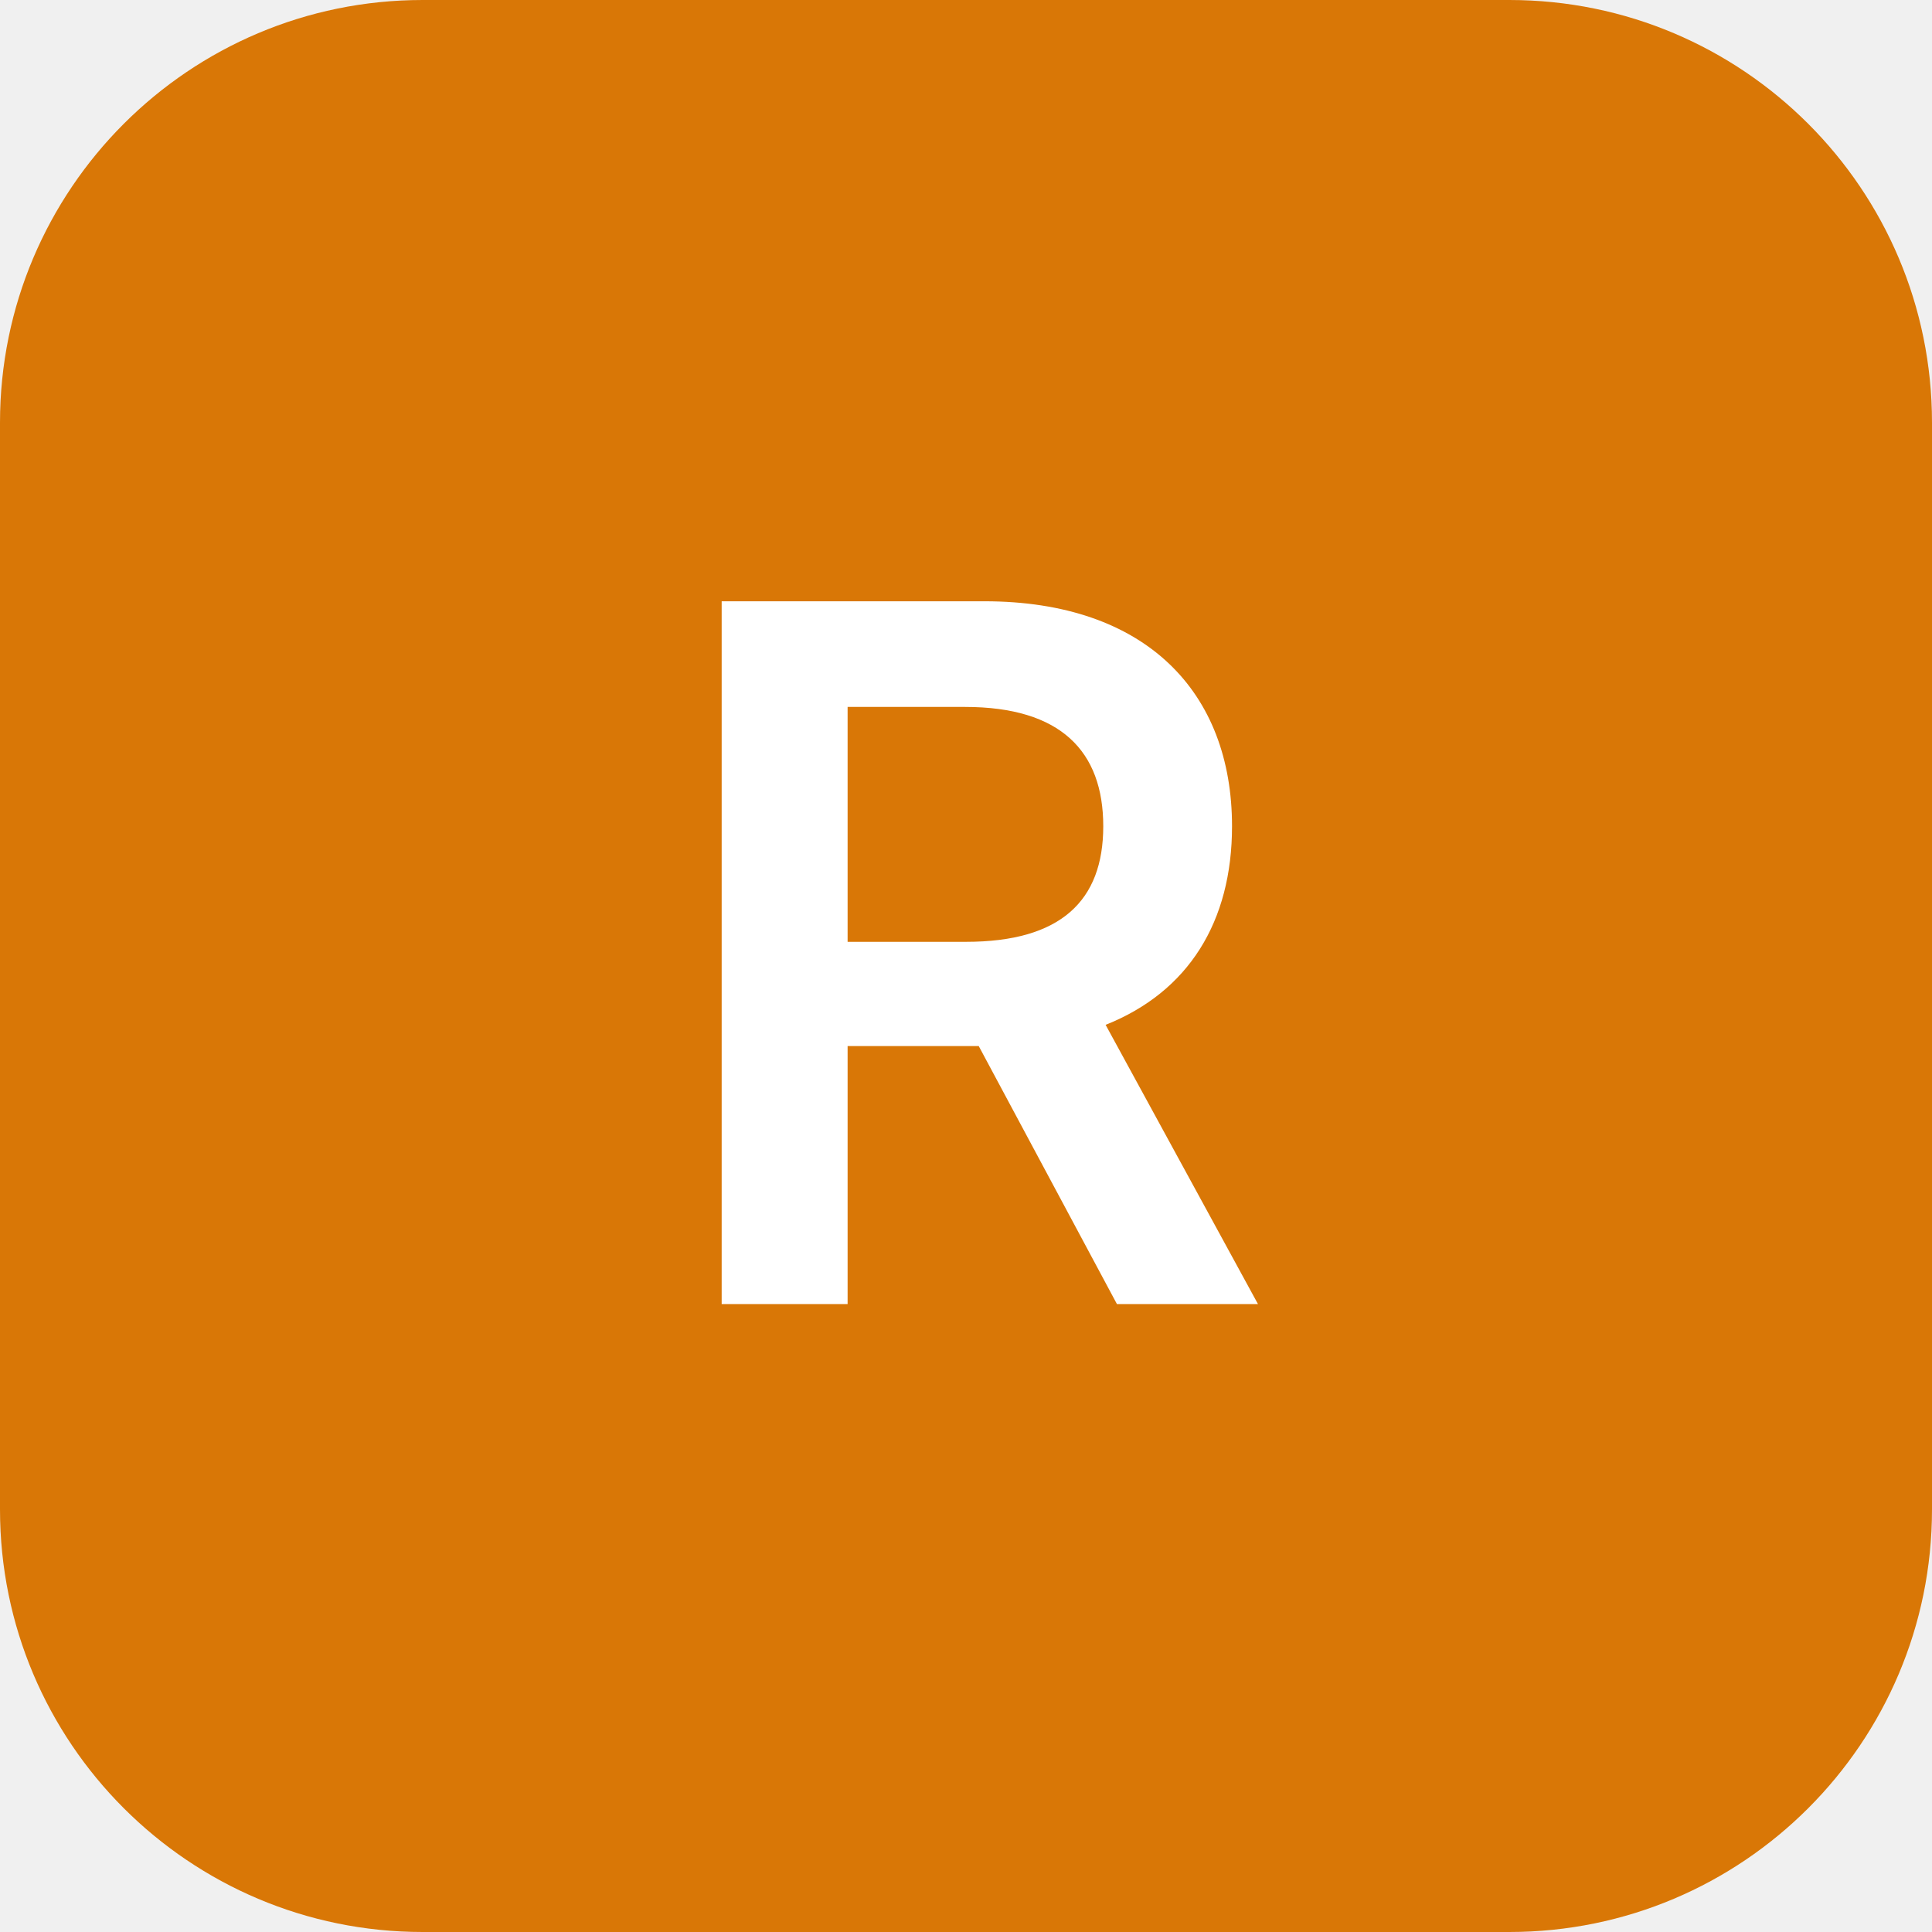
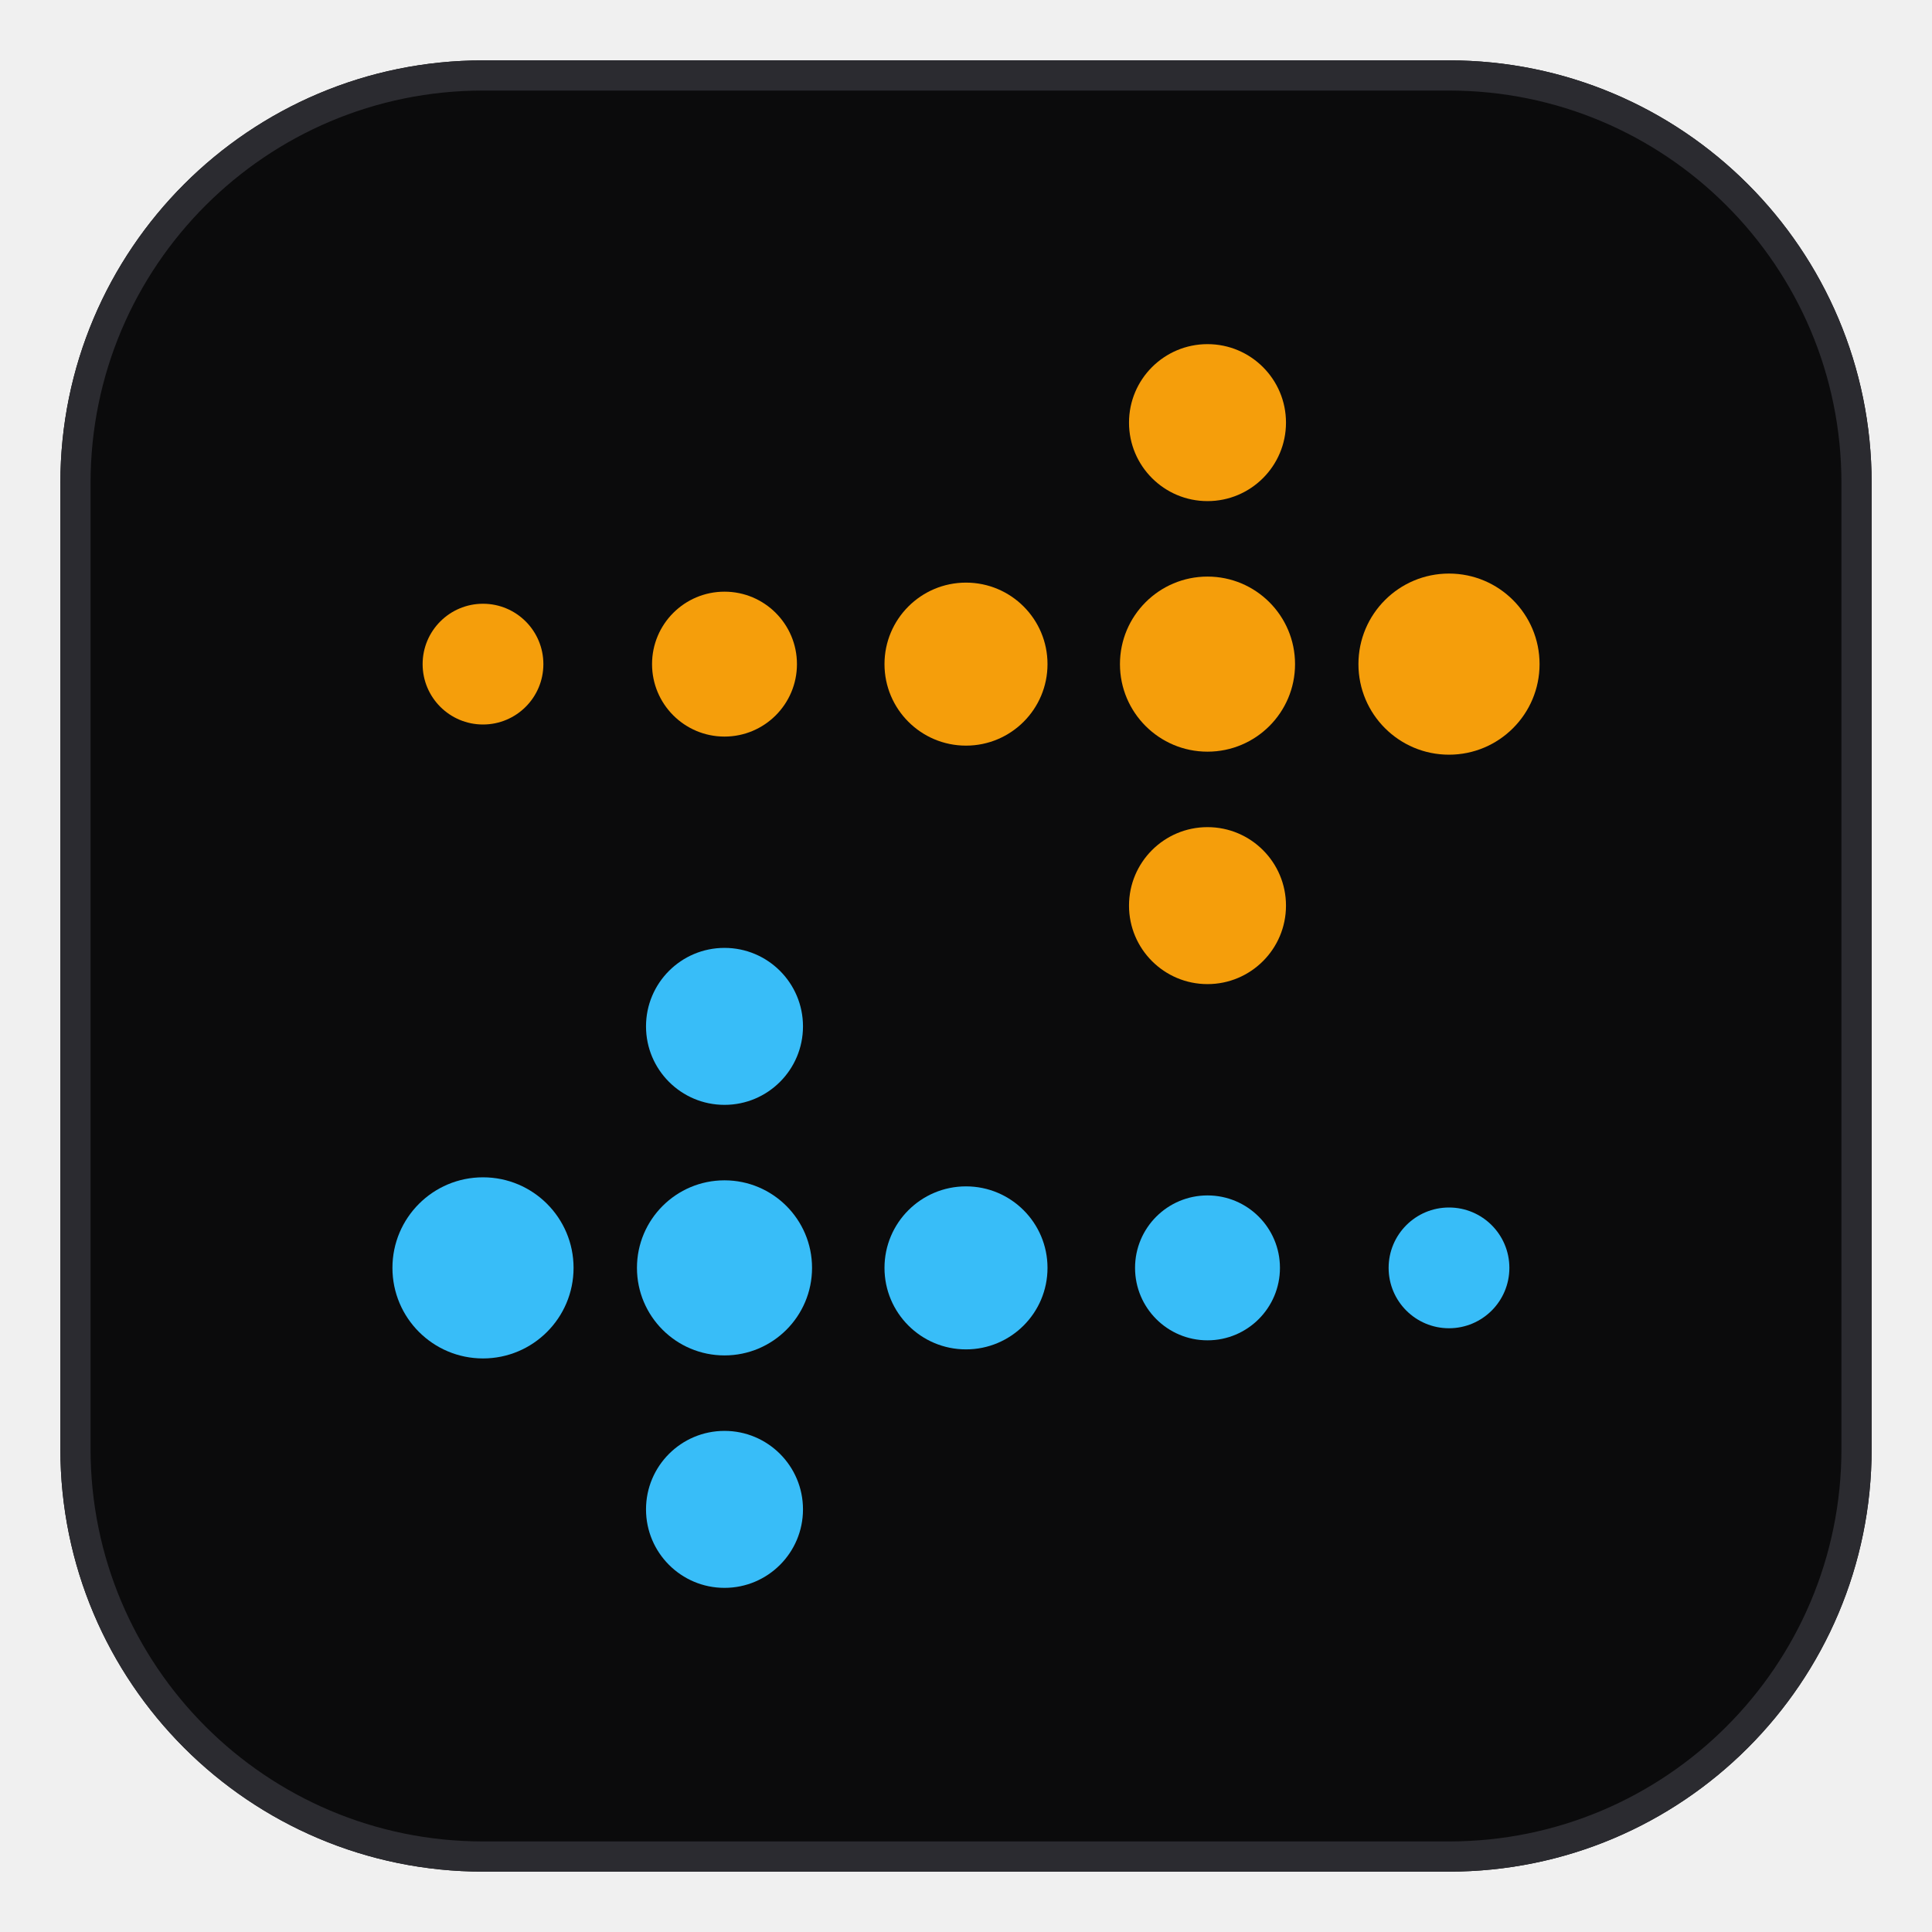
<svg xmlns="http://www.w3.org/2000/svg" viewBox="0 0 64 64">
-   <rect width="64" height="64" rx="14" fill="#d97706" />
-   <text x="32" y="32" dy="0.35em" text-anchor="middle" font-family="ui-sans-serif, system-ui, -apple-system, sans-serif" font-size="32" font-weight="600" fill="#ffffff">R</text>
+   <rect x="2" y="2" width="60" height="60" rx="14" fill="#0b0b0c" />
+   <rect x="2.5" y="2.5" width="59" height="59" rx="13.5" fill="none" stroke="#2b2b30" />
+   <g fill="#f59e0b">
+     <circle cx="16" cy="22" r="2" />
+     <circle cx="24" cy="22" r="2.4" />
+     <circle cx="32" cy="22" r="2.7" />
+     <circle cx="40" cy="22" r="2.9" />
+     <circle cx="48" cy="22" r="3" />
+     <circle cx="40" cy="14" r="2.6" />
+     <circle cx="40" cy="30" r="2.6" />
+   </g>
+   <g fill="#38bdf8">
+     <circle cx="48" cy="42" r="2" />
+     <circle cx="40" cy="42" r="2.4" />
+     <circle cx="32" cy="42" r="2.7" />
+     <circle cx="24" cy="42" r="2.9" />
+     <circle cx="16" cy="42" r="3" />
+     <circle cx="24" cy="34" r="2.6" />
+     <circle cx="24" cy="50" r="2.6" />
+   </g>
</svg>
